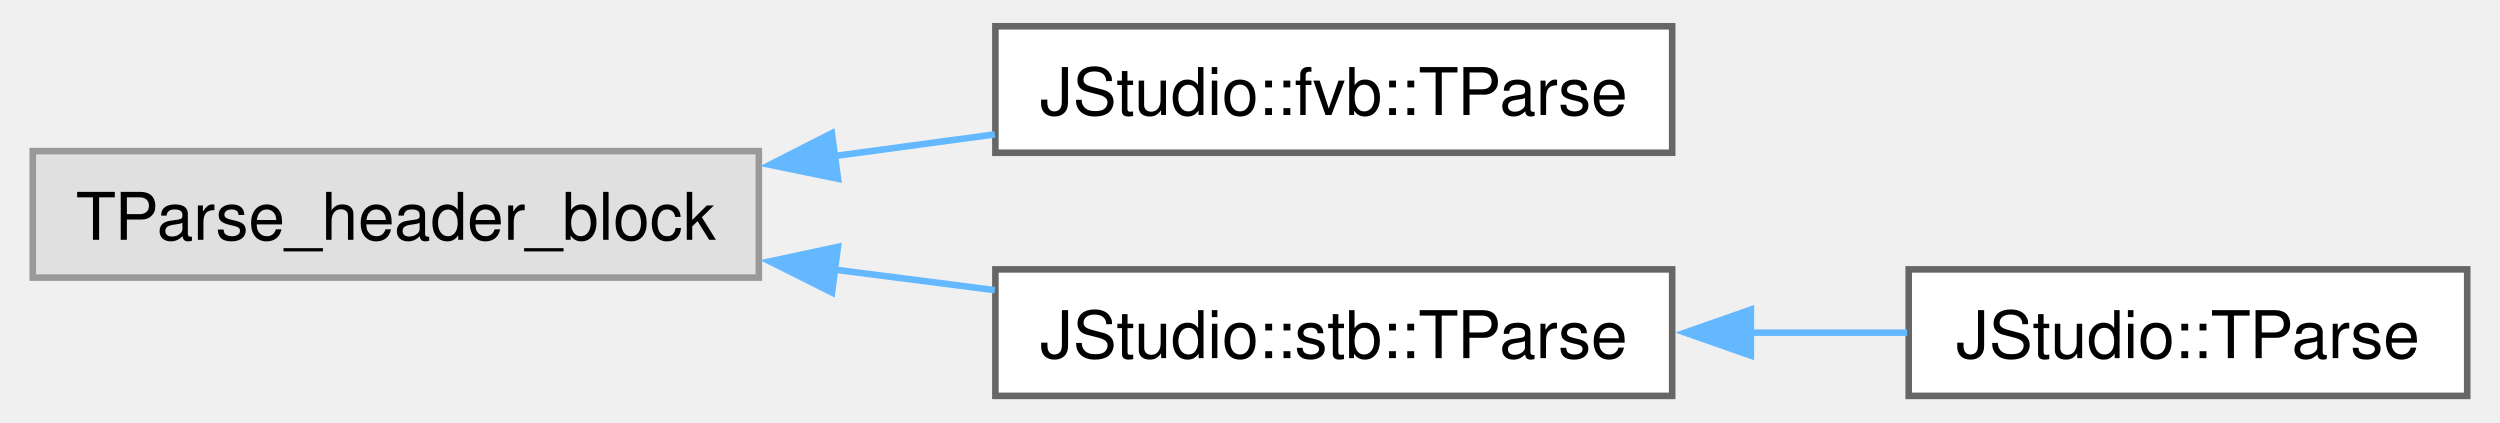
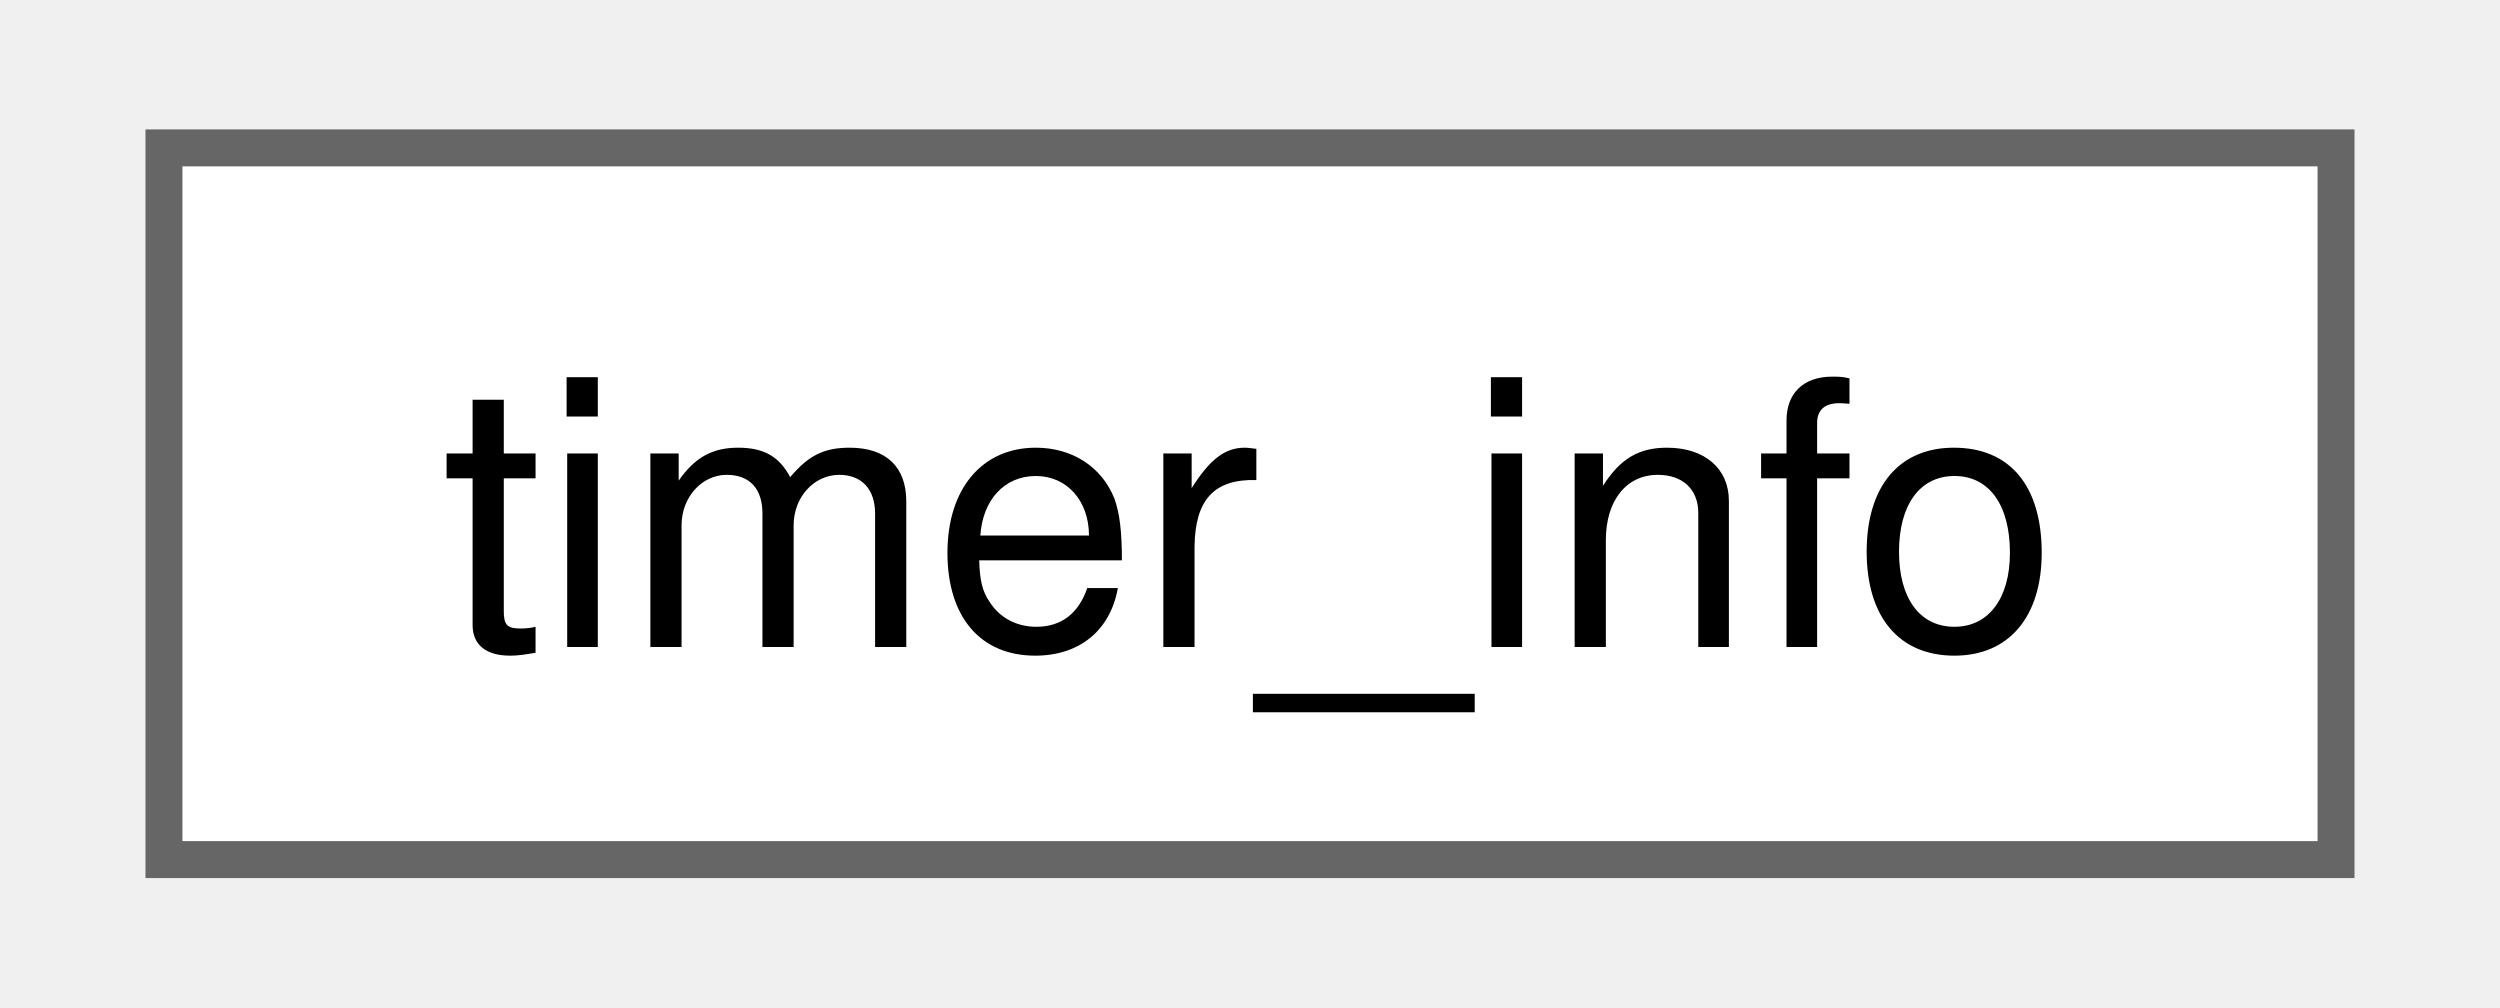
- <svg xmlns="http://www.w3.org/2000/svg" xmlns:xlink="http://www.w3.org/1999/xlink" width="379pt" height="64pt" viewBox="0.00 0.00 378.50 64.25">
-   <g id="graph0" class="graph" transform="scale(1 1) rotate(0) translate(4 60.25)">
+ <svg xmlns="http://www.w3.org/2000/svg" xmlns:xlink="http://www.w3.org/1999/xlink" width="67pt" height="27pt" viewBox="0.00 0.00 66.75 27.25">
+   <g id="graph0" class="graph" transform="scale(1 1) rotate(0) translate(4 23.25)">
    <g id="Node000000" class="node">
      <g id="a_Node000000">
-         <a xlink:title=" ">
-           <polygon fill="#e0e0e0" stroke="#999999" points="110.5,-37.25 0,-37.25 0,-18 110.5,-18 110.5,-37.25" />
-           <text text-anchor="middle" x="55.25" y="-23.75" font-family="Helvetica,sans-Serif" font-size="10.00">TParse_header_block</text>
-         </a>
-       </g>
-     </g>
-     <g id="Node000001" class="node">
-       <g id="a_Node000001">
-         <a xlink:href="classJStudio_1_1fvb_1_1TParse.html" target="_top" xlink:title=" ">
-           <polygon fill="white" stroke="#666666" points="249.5,-56.25 146.5,-56.25 146.5,-37 249.5,-37 249.5,-56.25" />
-           <text text-anchor="middle" x="198" y="-42.75" font-family="Helvetica,sans-Serif" font-size="10.00">JStudio::fvb::TParse</text>
-         </a>
-       </g>
-     </g>
-     <g id="edge1567_Node000000_Node000001" class="edge">
-       <g id="a_edge1567_Node000000_Node000001">
-         <a xlink:title=" ">
-           <path fill="none" stroke="#63b8ff" d="M121.83,-36.48C130.09,-37.59 138.44,-38.72 146.42,-39.8" />
-           <polygon fill="#63b8ff" stroke="#63b8ff" points="122.55,-33.04 112.17,-35.17 121.61,-39.98 122.55,-33.04" />
-         </a>
-       </g>
-     </g>
-     <g id="Node000002" class="node">
-       <g id="a_Node000002">
-         <a xlink:href="classJStudio_1_1stb_1_1TParse.html" target="_top" xlink:title=" ">
-           <polygon fill="white" stroke="#666666" points="249.5,-19.25 146.5,-19.25 146.5,0 249.5,0 249.5,-19.25" />
-           <text text-anchor="middle" x="198" y="-5.75" font-family="Helvetica,sans-Serif" font-size="10.00">JStudio::stb::TParse</text>
-         </a>
-       </g>
-     </g>
-     <g id="edge1568_Node000000_Node000002" class="edge">
-       <g id="a_edge1568_Node000000_Node000002">
-         <a xlink:title=" ">
-           <path fill="none" stroke="#63b8ff" d="M121.83,-19.24C130.09,-18.18 138.44,-17.11 146.42,-16.09" />
-           <polygon fill="#63b8ff" stroke="#63b8ff" points="121.64,-15.73 112.17,-20.47 122.53,-22.68 121.64,-15.73" />
-         </a>
-       </g>
-     </g>
-     <g id="Node000003" class="node">
-       <g id="a_Node000003">
-         <a xlink:href="structJStudio_1_1TParse.html" target="_top" xlink:title=" ">
-           <polygon fill="white" stroke="#666666" points="370.5,-19.25 285.5,-19.25 285.5,0 370.5,0 370.5,-19.25" />
-           <text text-anchor="middle" x="328" y="-5.75" font-family="Helvetica,sans-Serif" font-size="10.00">JStudio::TParse</text>
-         </a>
-       </g>
-     </g>
-     <g id="edge1569_Node000002_Node000003" class="edge">
-       <g id="a_edge1569_Node000002_Node000003">
-         <a xlink:title=" ">
-           <path fill="none" stroke="#63b8ff" d="M261.34,-9.62C269.45,-9.62 277.6,-9.62 285.26,-9.62" />
-           <polygon fill="#63b8ff" stroke="#63b8ff" points="261.47,-6.13 251.47,-9.63 261.47,-13.13 261.47,-6.13" />
+         <a xlink:href="structtimer__info.html" target="_top" xlink:title=" ">
+           <polygon fill="white" stroke="#666666" points="58.75,-19.25 0,-19.25 0,0 58.75,0 58.75,-19.25" />
+           <text text-anchor="middle" x="29.38" y="-5.75" font-family="Helvetica,sans-Serif" font-size="10.00">timer_info</text>
        </a>
      </g>
    </g>
  </g>
</svg>
